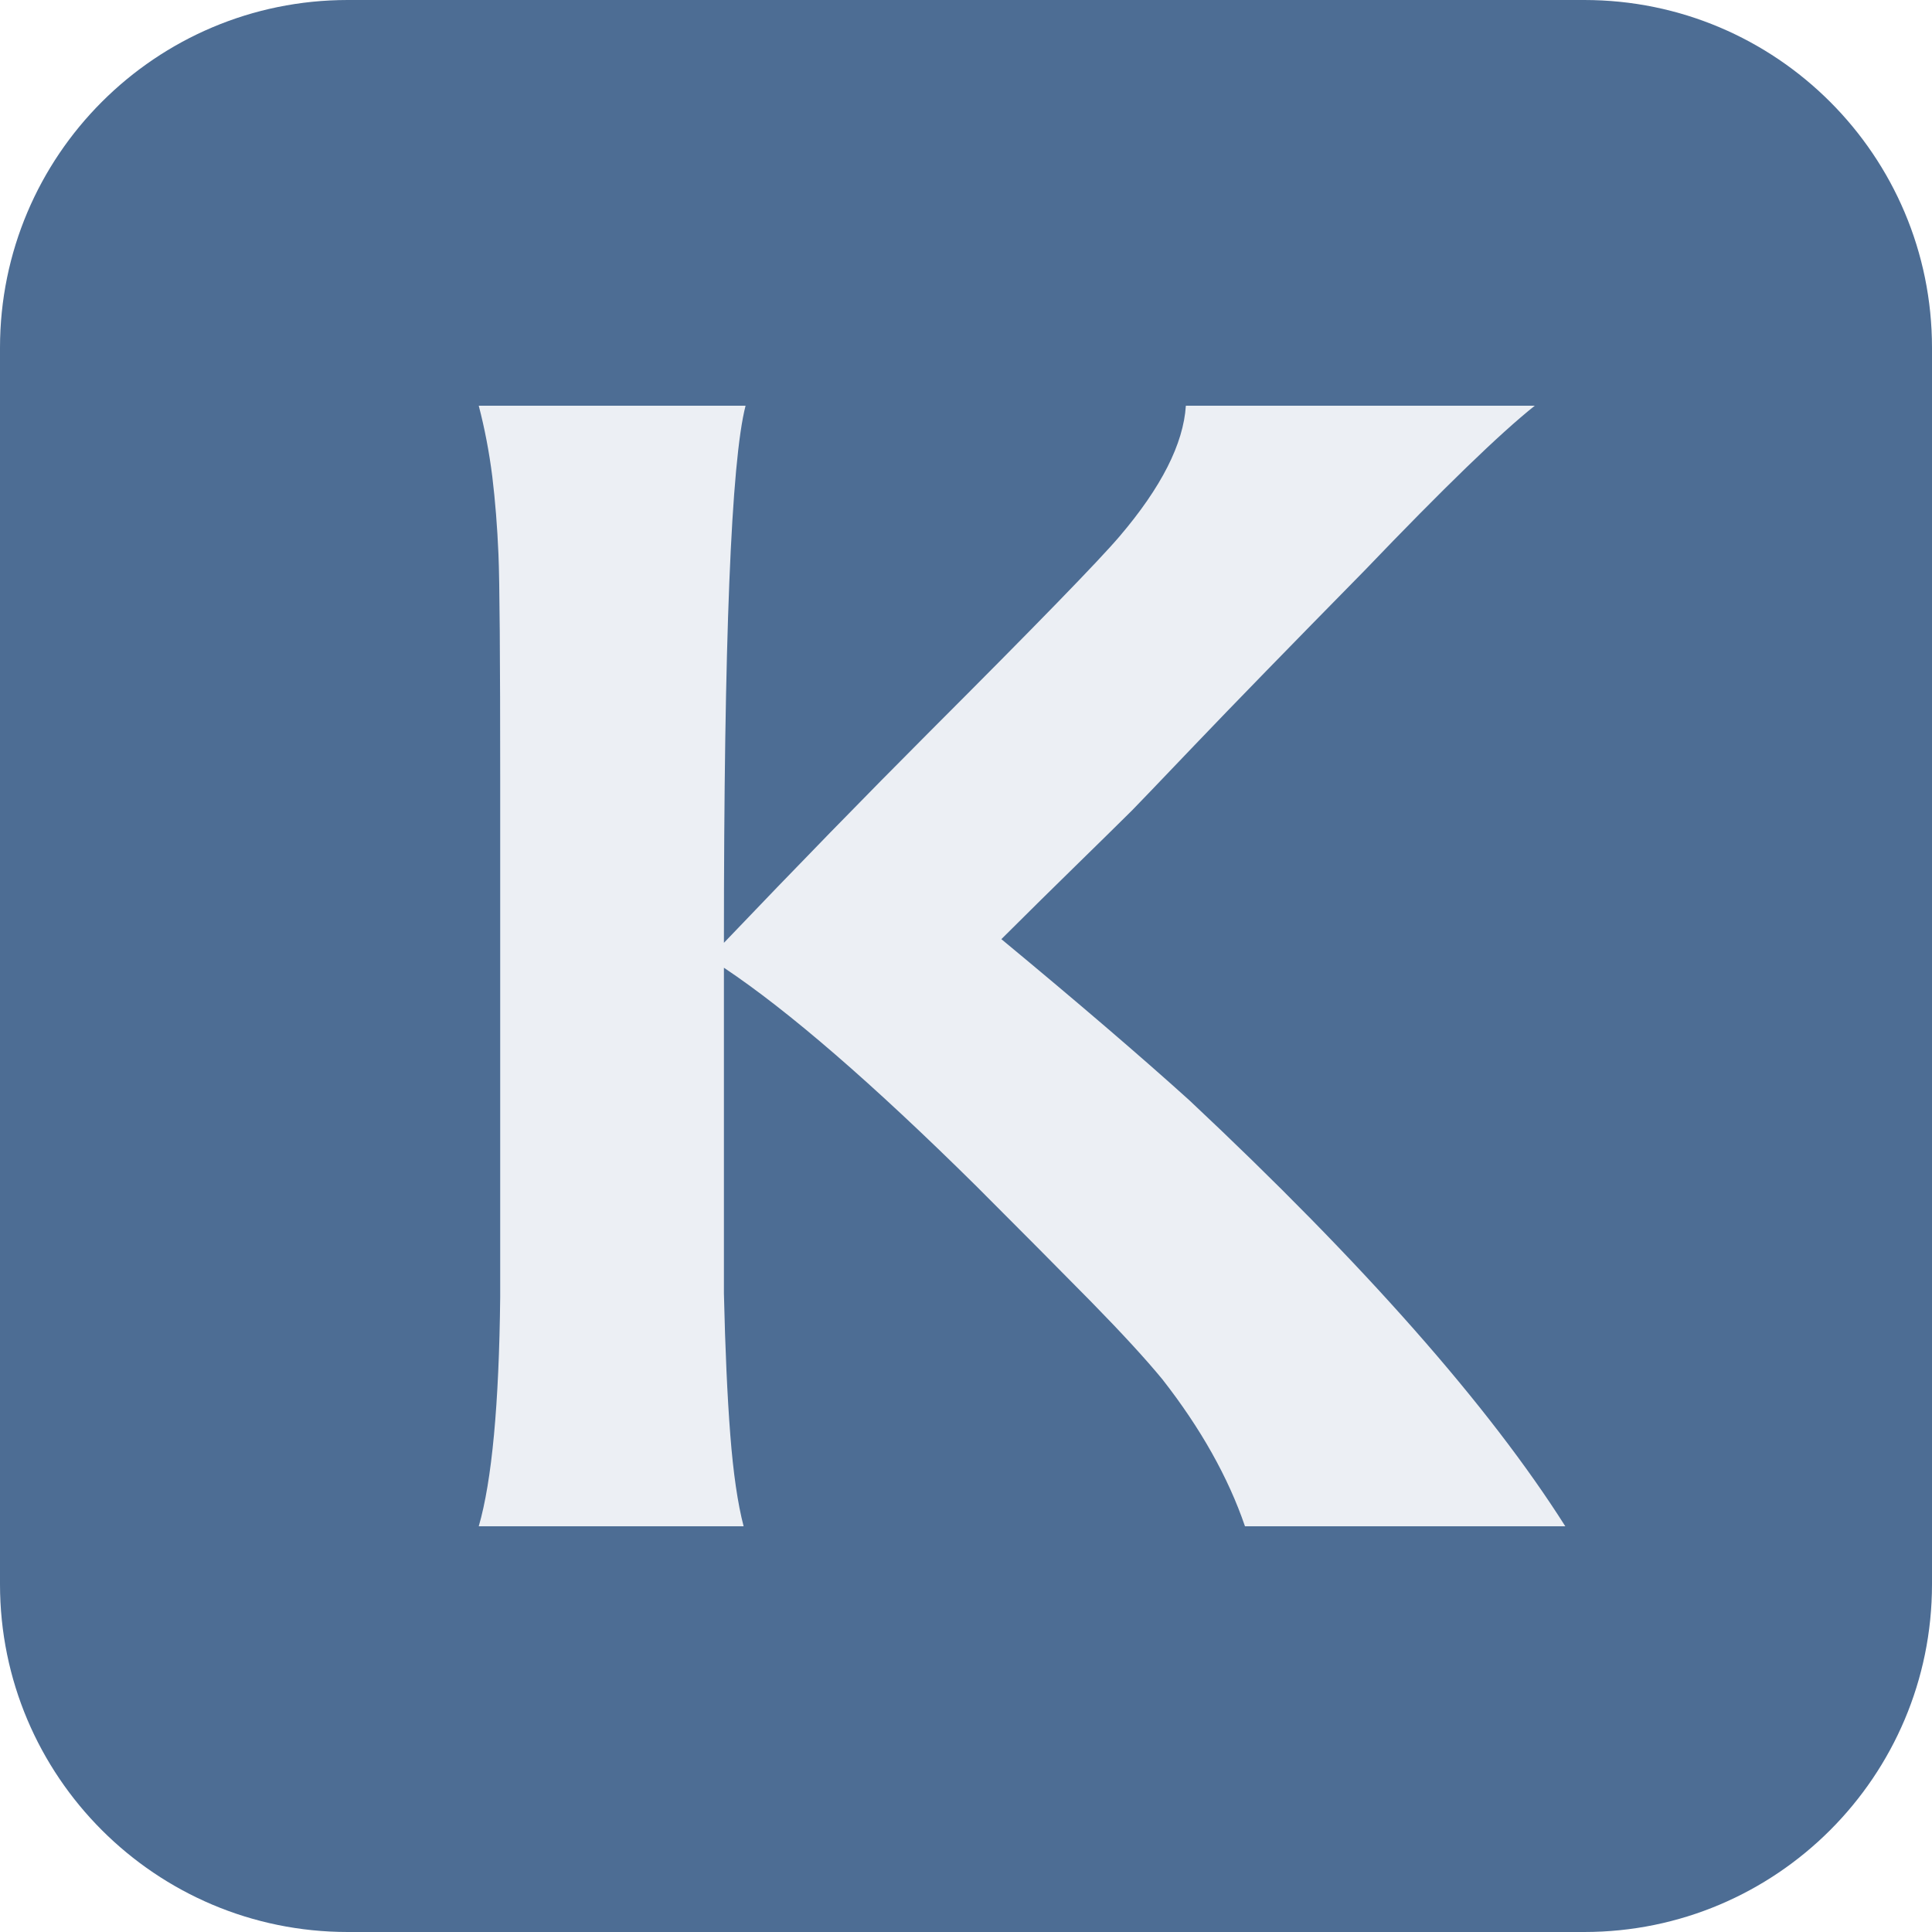
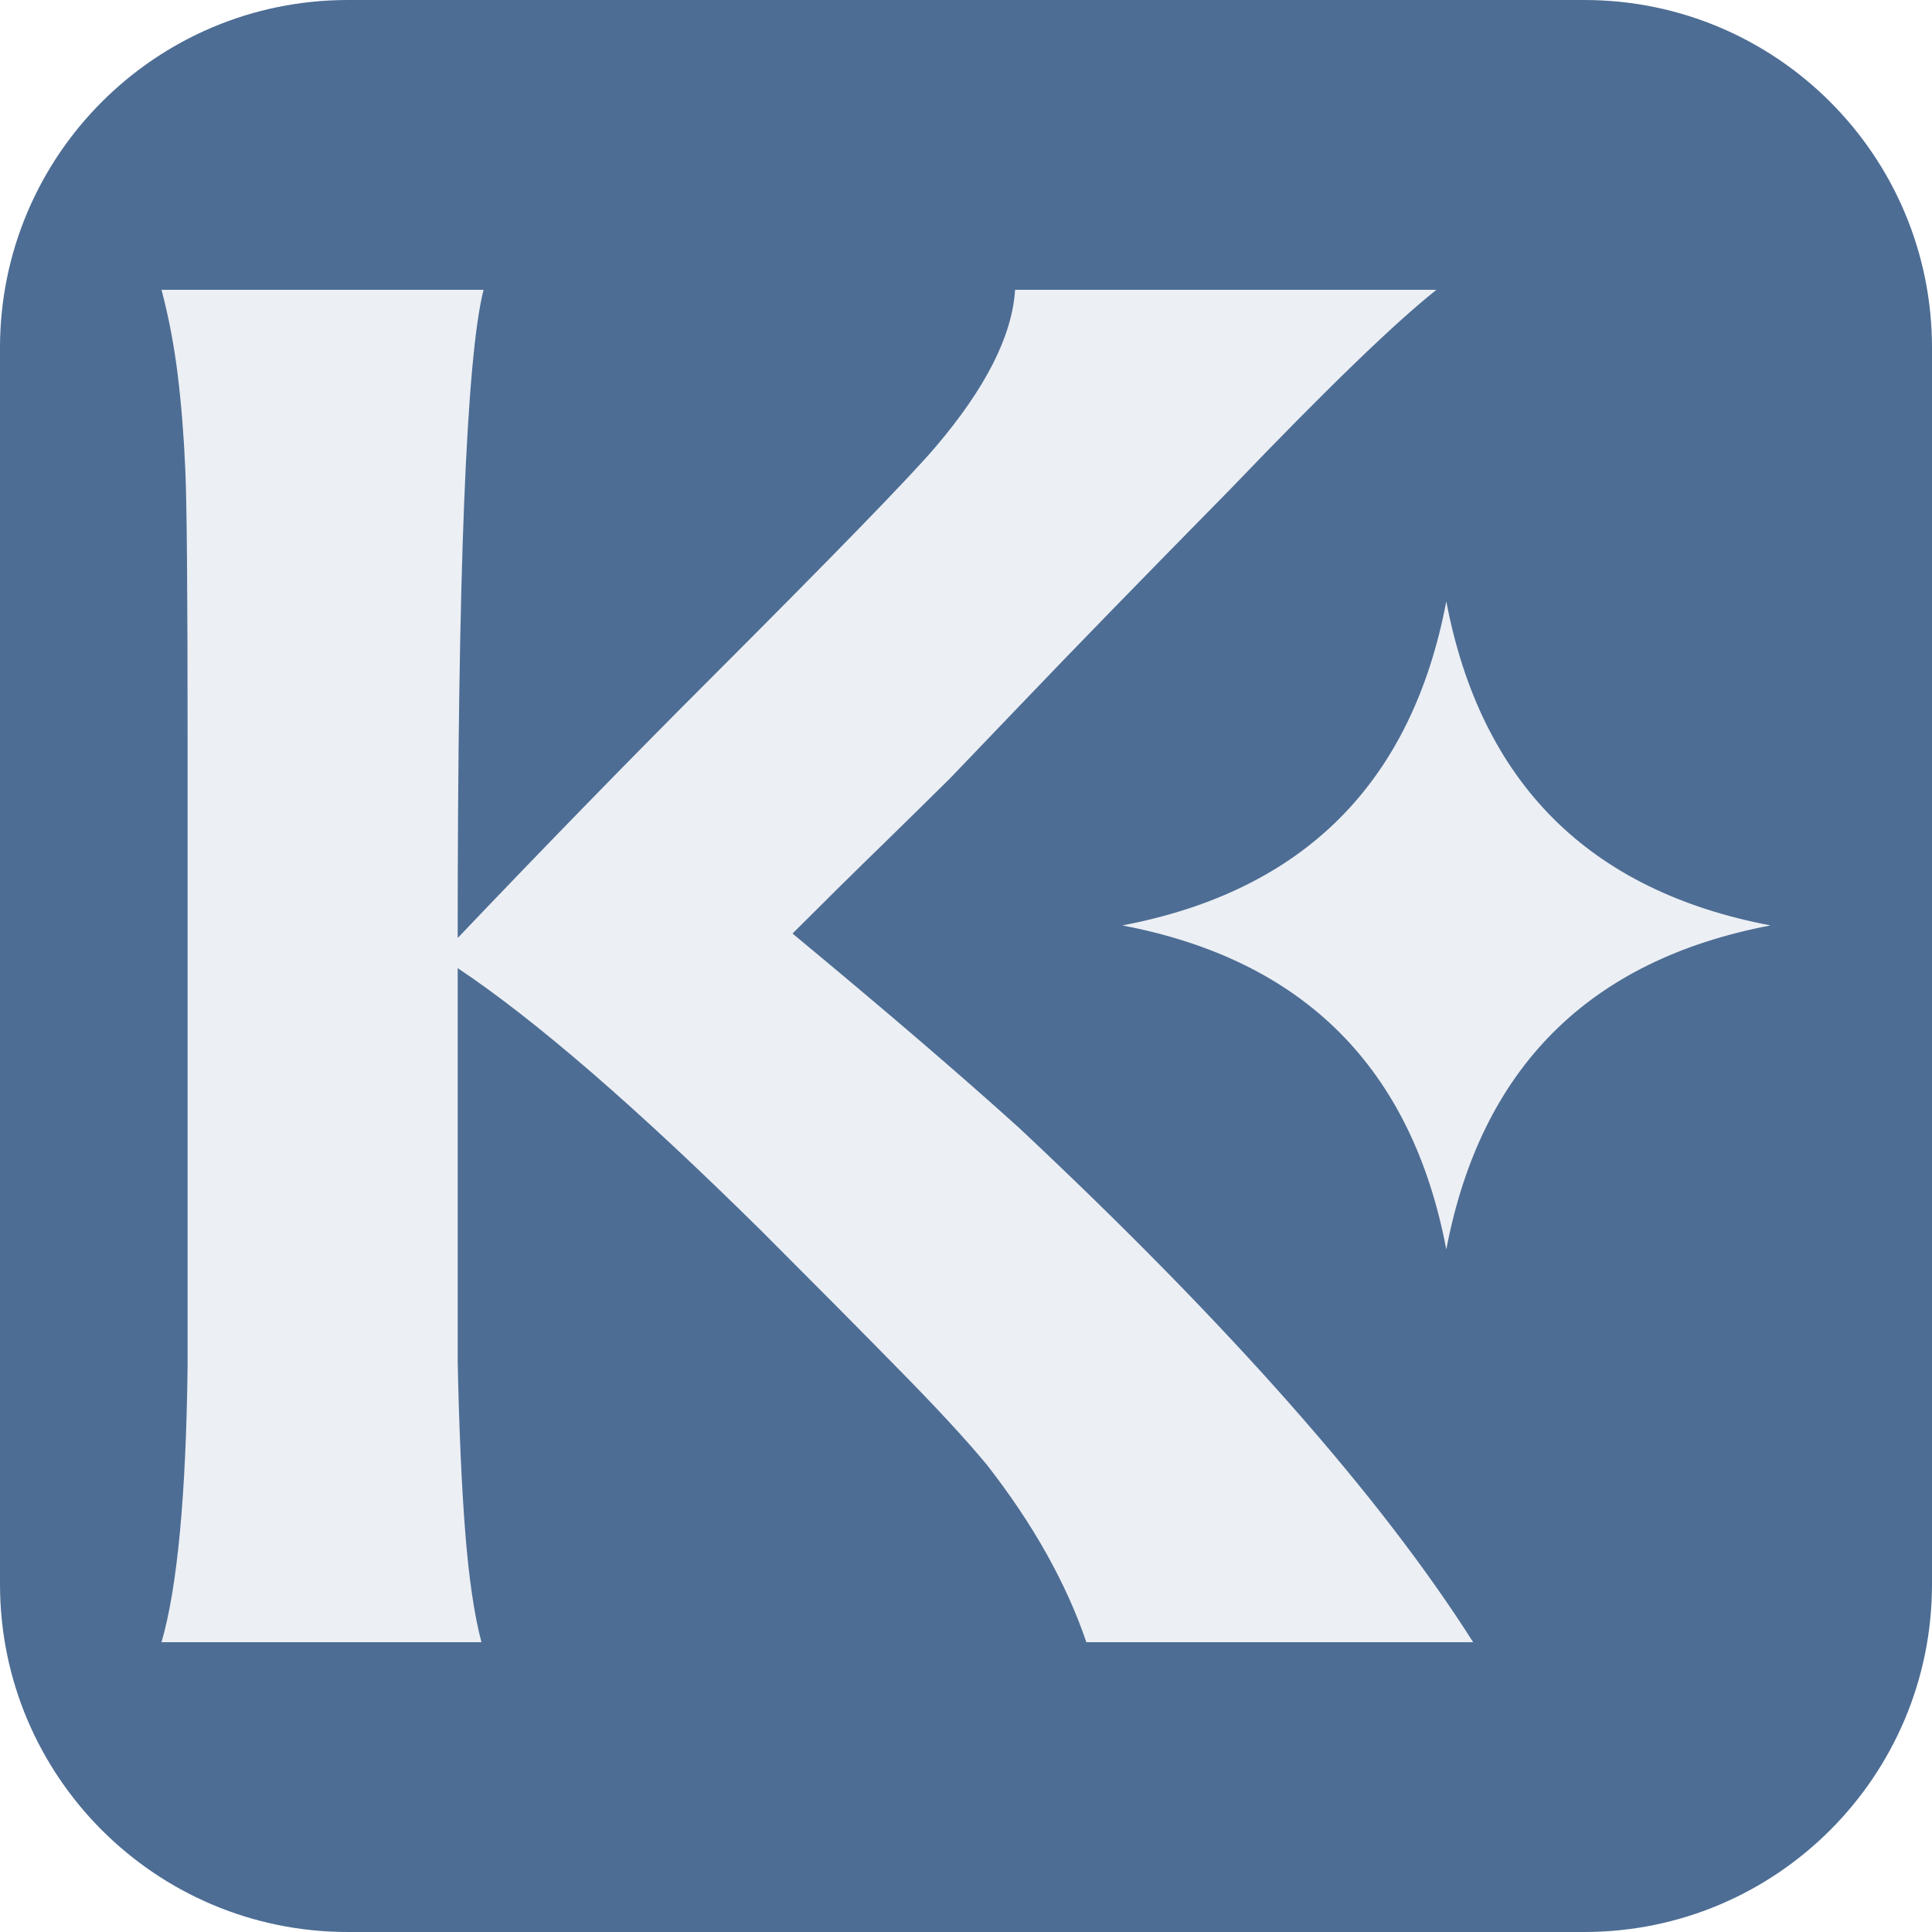
<svg xmlns="http://www.w3.org/2000/svg" viewBox="0 0 100 100">
  <style>rect{fill:#4d6d94}path{fill:#eceff4}@media(prefers-color-scheme:dark){rect{fill:#88c0d0}path{fill:#2e3440}}</style>
  <rect width="100" height="100" rx="18" />
-   <path d="M38.59 21.00Q37.47 25.35 37.47 48.80Q43.13 42.87 48.13 37.86Q56.37 29.62 57.95 27.76Q61.19 23.96 61.38 21.00H79.44Q76.76 23.13 70.64 29.52Q64.81 35.45 61.84 38.56Q58.88 41.66 58.60 41.94Q57.39 43.14 55.68 44.81Q53.97 46.48 51.83 48.61Q57.76 53.52 61.56 56.95Q75.09 69.64 81.02 79.00H64.44Q63.14 75.20 60.17 71.40Q58.88 69.83 56.47 67.37Q54.06 64.92 50.54 61.40Q42.48 53.43 37.47 50.09V66.96Q37.57 71.31 37.80 74.27Q38.03 77.24 38.49 79.00H24.78Q25.80 75.48 25.89 67.14Q25.89 49.91 25.89 40.36Q25.89 30.82 25.80 28.69Q25.71 26.56 25.48 24.66Q25.24 22.76 24.78 21.00Z" />
+   <path d="M74.86 31.13Q77.55 45.22 91.64 47.90Q77.55 50.58 74.86 64.67Q72.18 50.58 58.09 47.90Q72.18 45.22 74.86 31.13Z" />
+   <path transform="translate(0 0.00)" d="M25.03 15.00Q23.69 20.25 23.69 48.55Q30.51 41.39 36.55 35.35Q46.50 25.40 48.40 23.16Q52.32 18.57 52.54 15.00H74.35Q71.11 17.57 63.72 25.28Q56.68 32.44 53.10 36.19Q49.52 39.93 49.19 40.27Q47.73 41.72 45.66 43.74Q43.59 45.75 41.02 48.32Q48.18 54.25 52.76 58.39Q69.09 73.71 76.25 85.00H56.23Q54.67 80.42 51.09 75.83Q49.52 73.93 46.61 70.97Q43.71 68.01 39.46 63.76Q29.73 54.14 23.69 50.11V70.47Q23.80 75.72 24.08 79.30Q24.36 82.88 24.92 85.00H8.36Q9.59 80.76 9.71 70.69Q9.71 49.89 9.71 38.37Q9.71 26.85 9.59 24.28Q9.48 21.71 9.20 19.41Q8.92 17.12 8.36 15.00Z" />
</svg>
